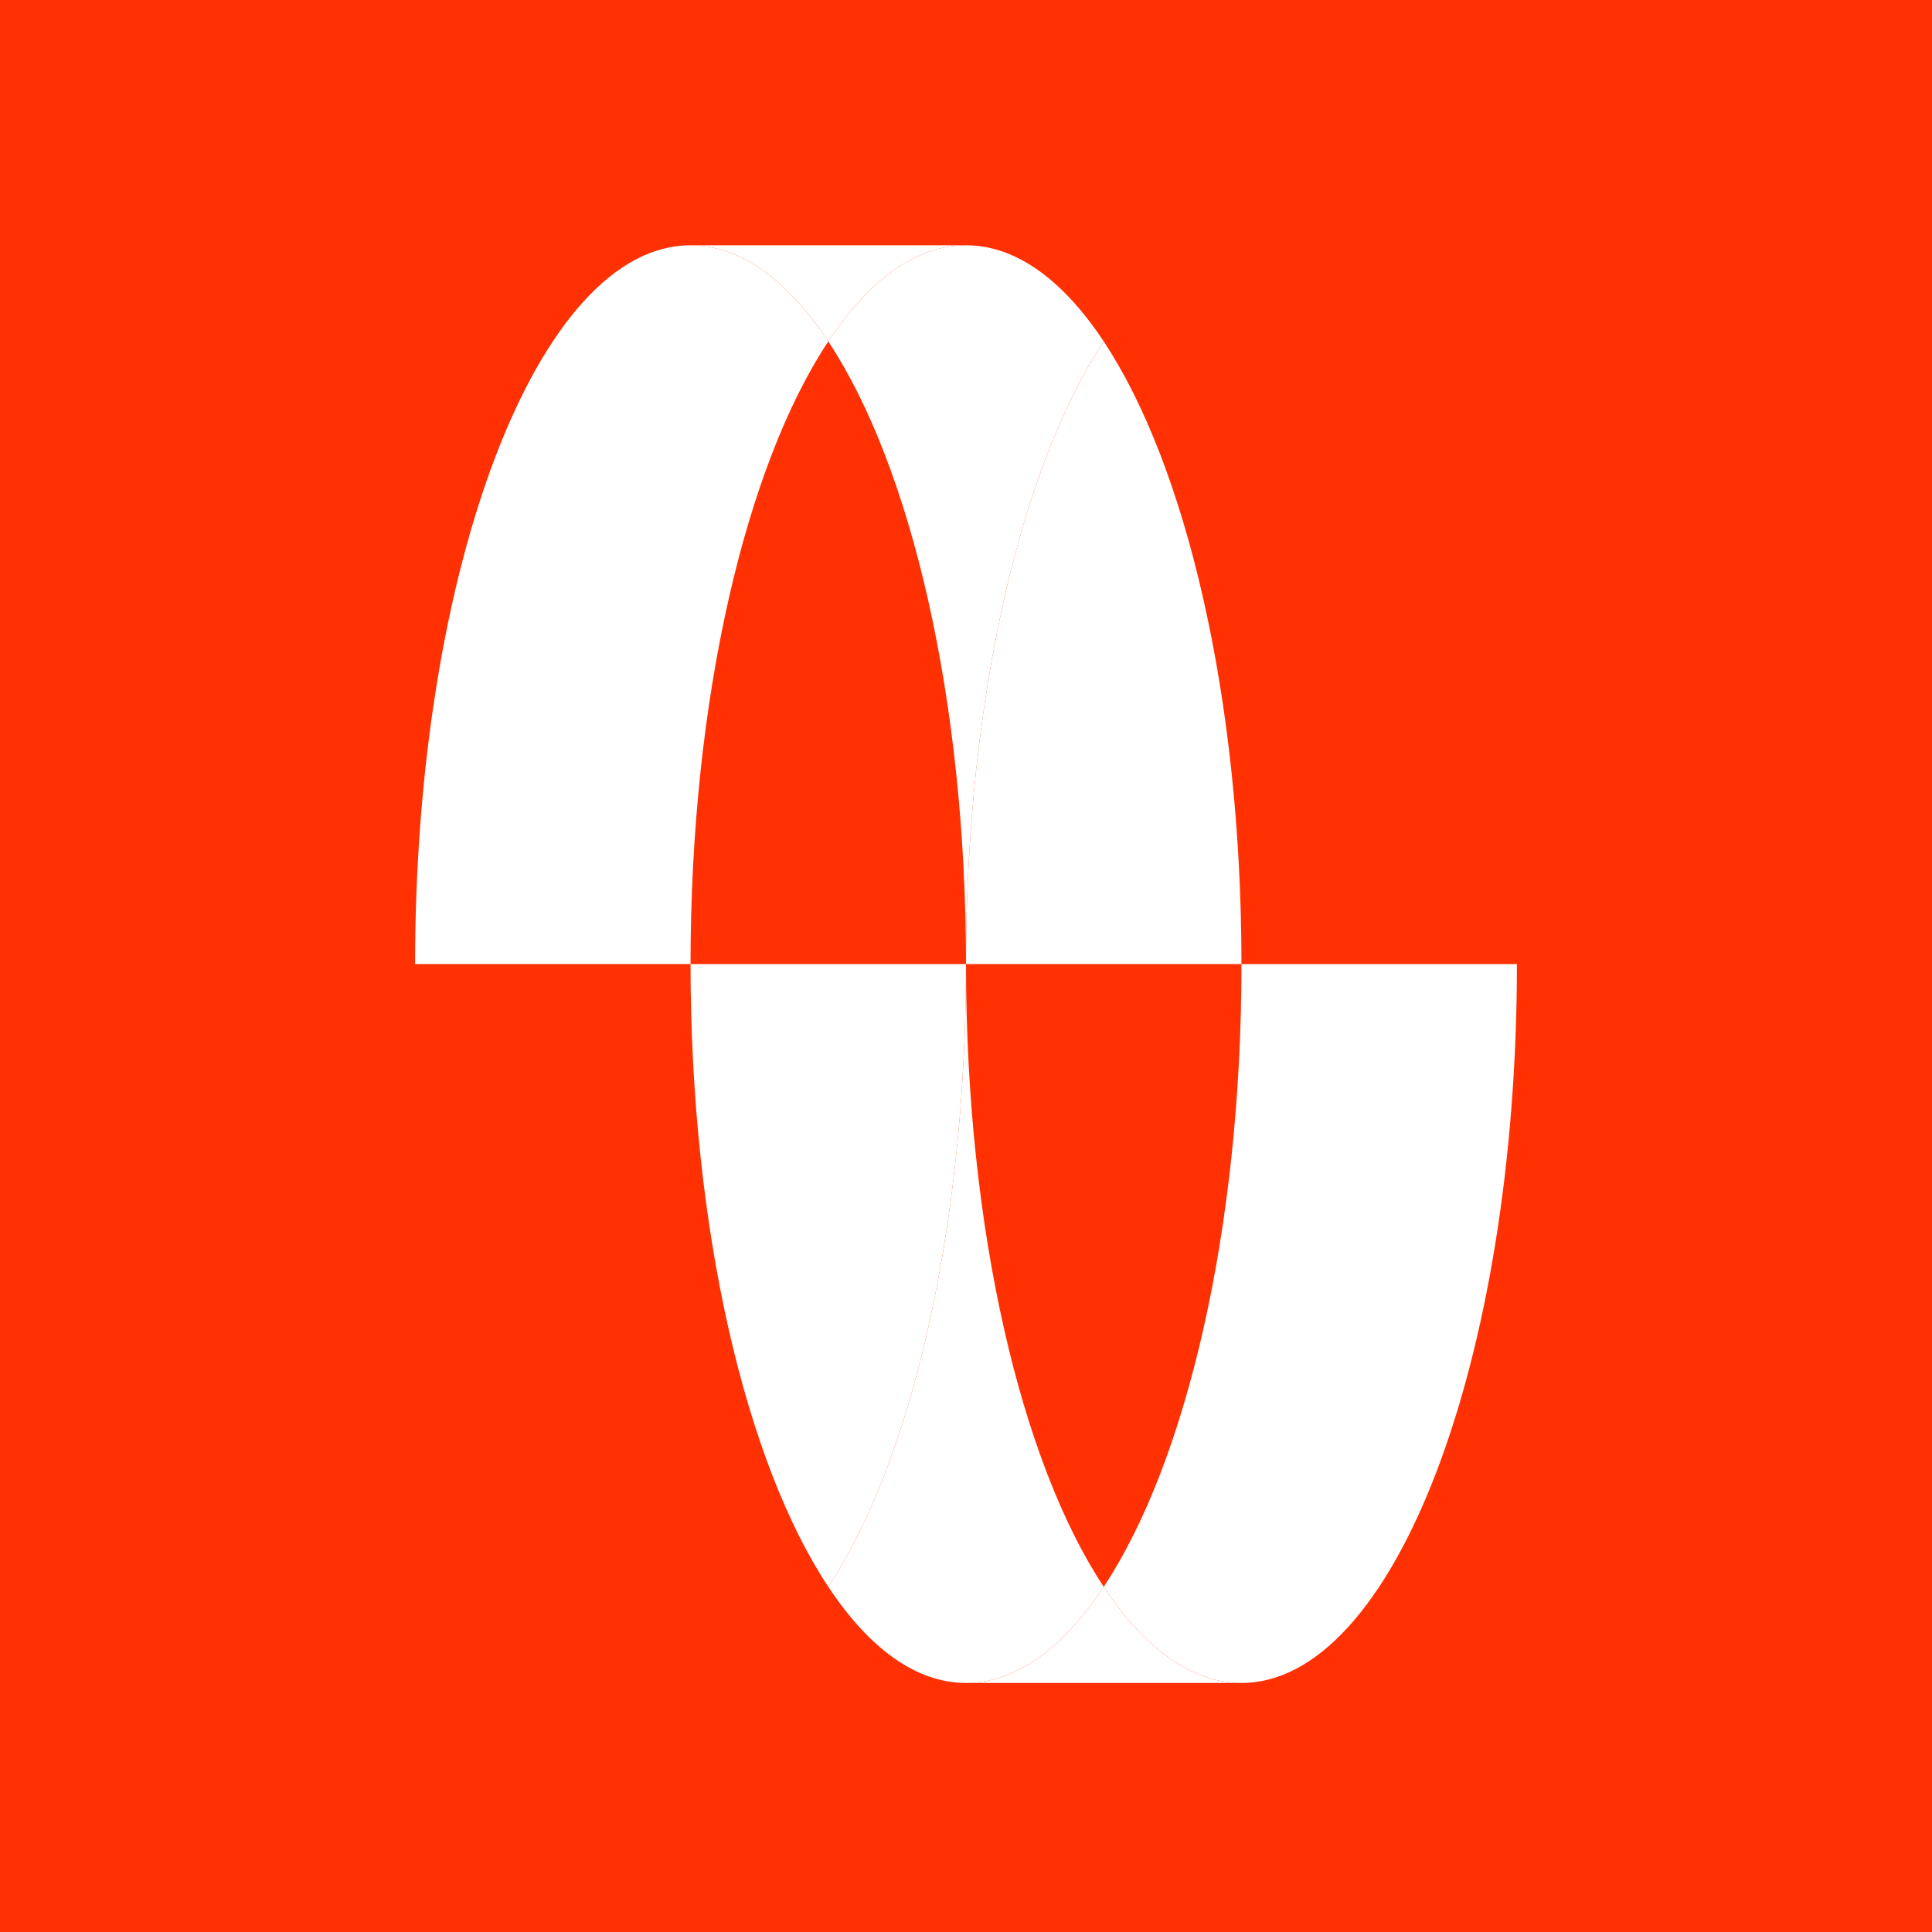
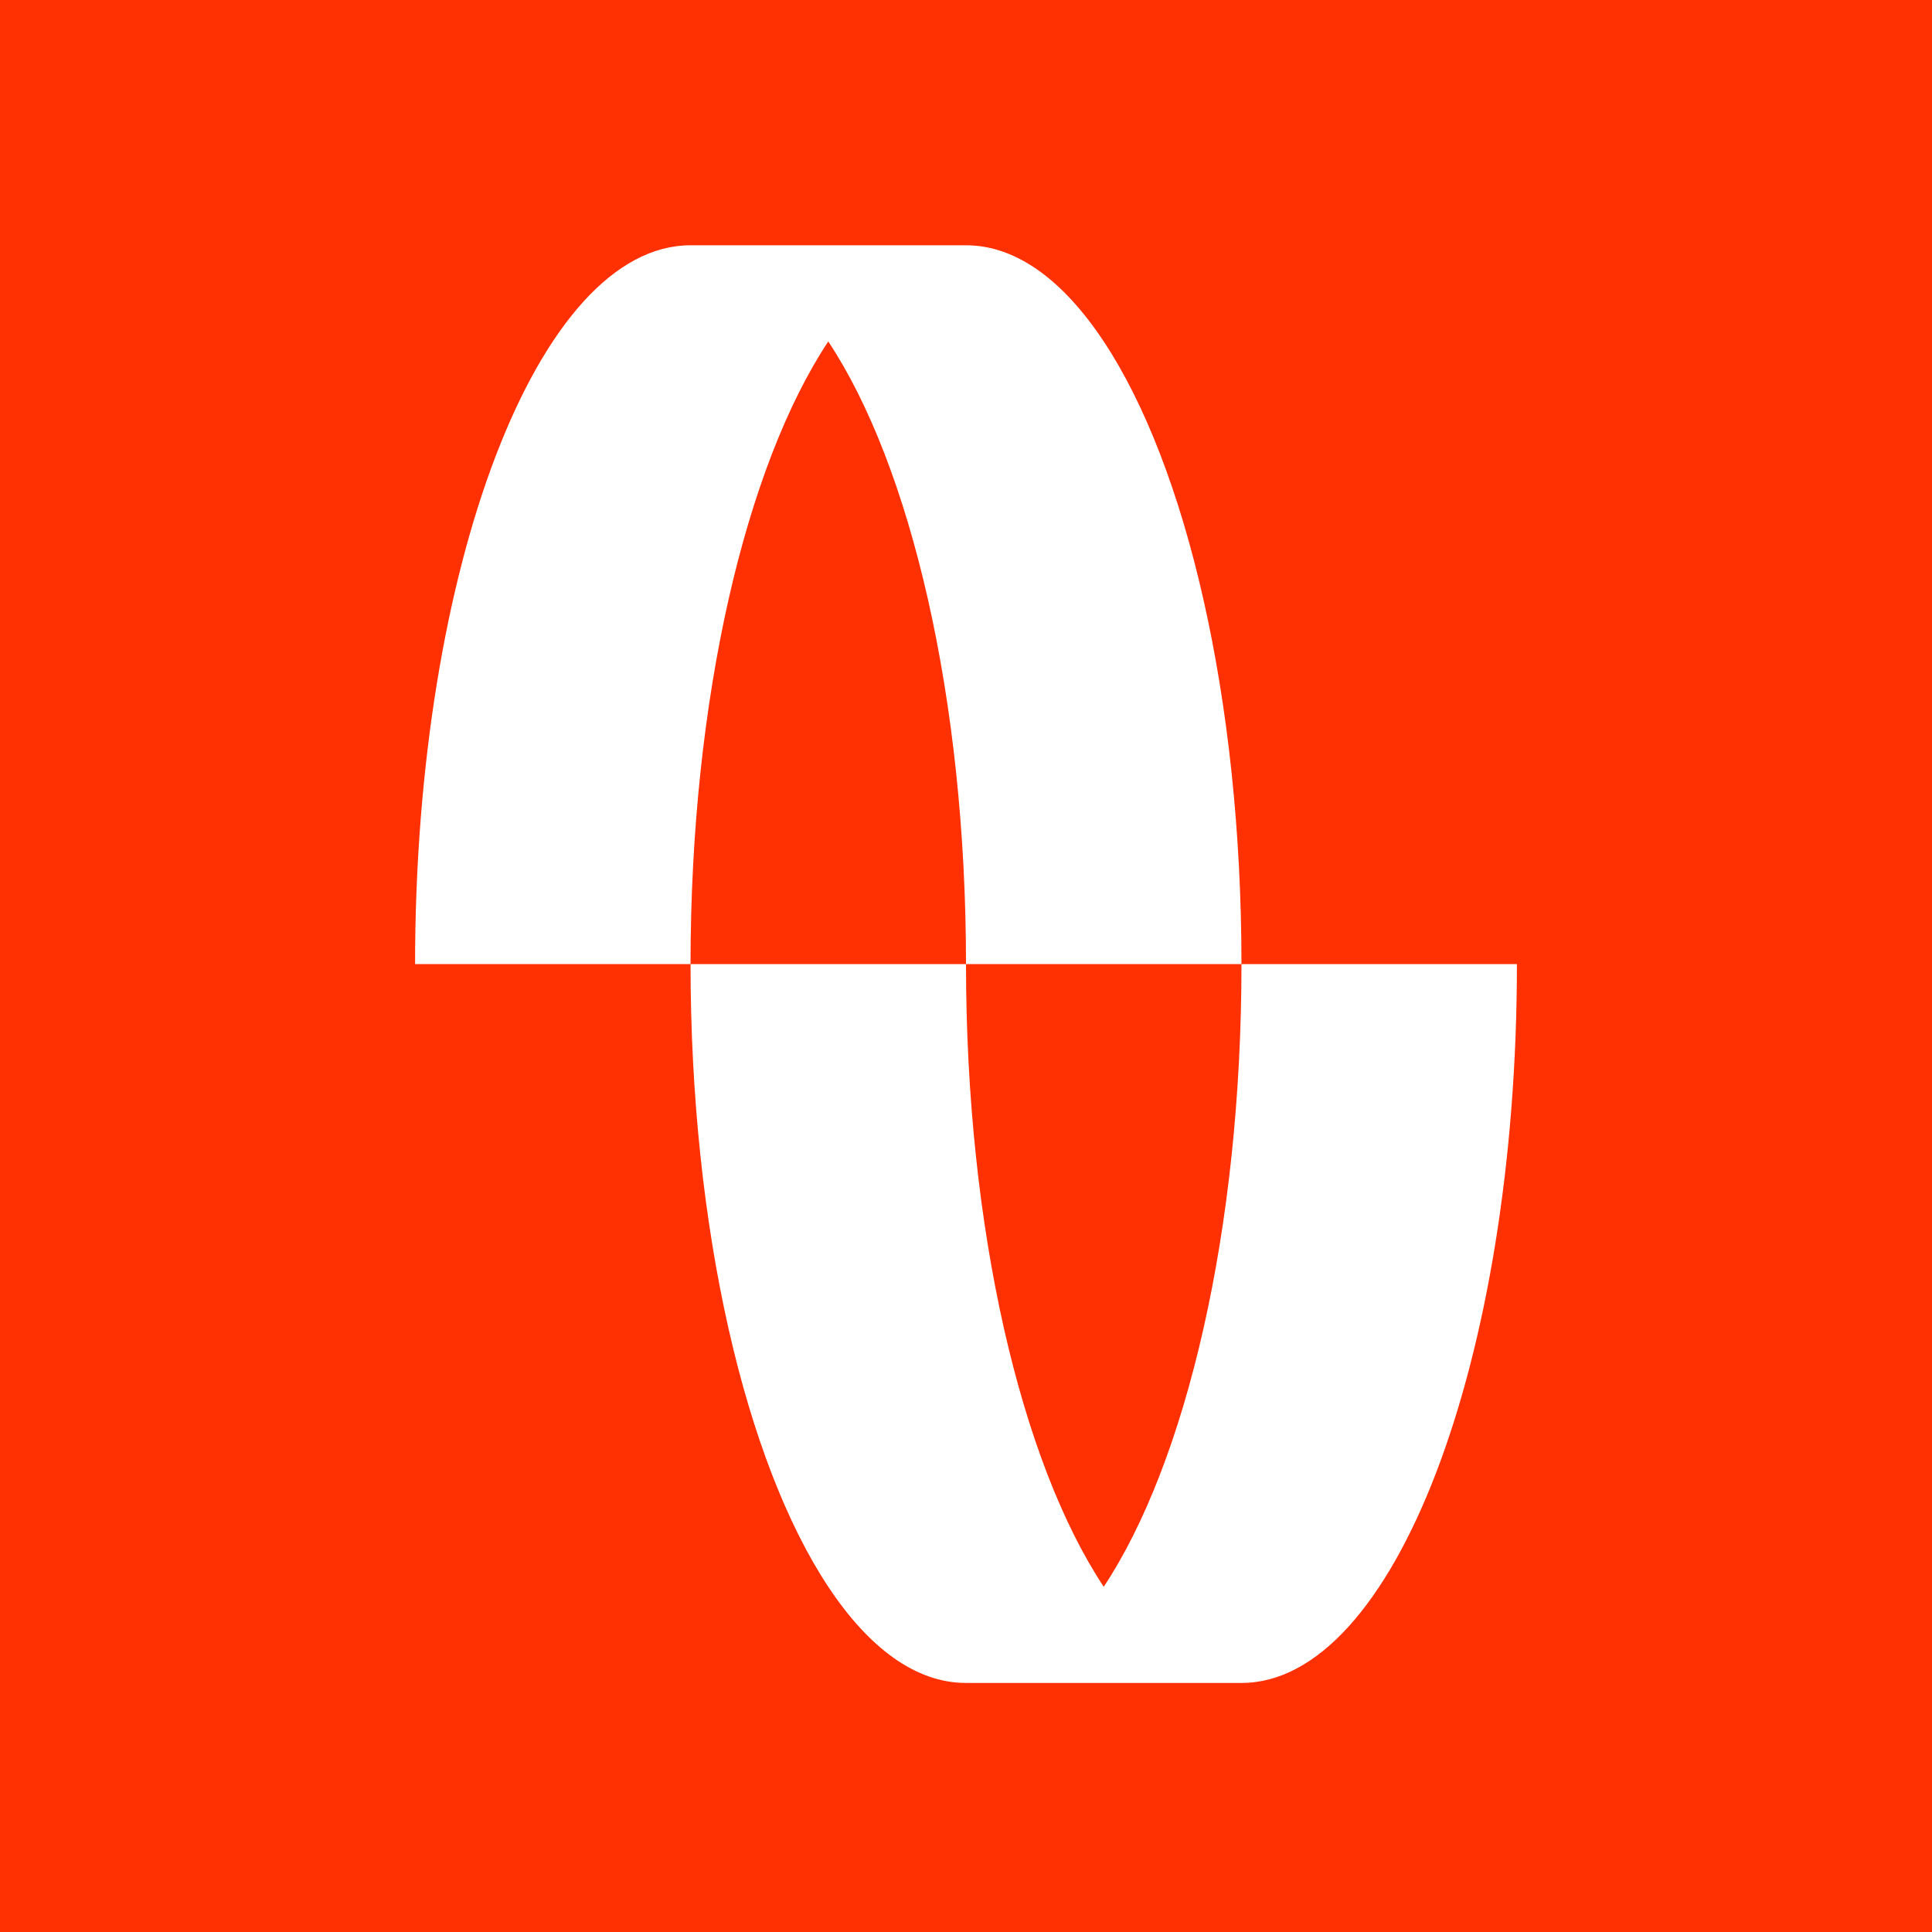
<svg xmlns="http://www.w3.org/2000/svg" width="512" height="512" viewBox="0 0 512 512" fill="none">
  <rect width="512" height="512" fill="#FF3002" />
-   <path d="M183 65C196.296 65 208.763 74.277 219.5 90.486C230.232 74.284 242.692 65.009 255.982 65L183 65Z" fill="white" />
-   <path d="M183 65C142.683 65 110 150.29 110 255.5H183C183 184.988 197.68 123.424 219.5 90.486C208.763 74.277 196.296 65 183 65Z" fill="white" />
-   <path d="M219.5 90.486C241.32 123.424 256 184.988 256 255.5C256 184.988 270.68 123.424 292.5 90.486C281.768 74.284 269.308 65.009 256.018 65L255.982 65C242.692 65.009 230.232 74.284 219.5 90.486Z" fill="white" />
-   <path d="M292.5 90.486C270.68 123.424 256 184.988 256 255.5H329C329 184.988 314.32 123.424 292.5 90.486Z" fill="white" />
-   <path d="M219.5 420.514C241.32 387.576 256 326.012 256 255.5H183C183 326.012 197.68 387.576 219.5 420.514Z" fill="white" />
-   <path d="M256 255.5C256 326.012 241.32 387.576 219.5 420.514C230.237 436.723 242.704 446 256 446C269.296 446 281.763 436.723 292.5 420.514C270.68 387.576 256 326.012 256 255.5Z" fill="white" />
-   <path d="M256 446H329C315.704 446 303.237 436.723 292.5 420.514C281.763 436.723 269.296 446 256 446Z" fill="white" />
-   <path d="M329 446C369.317 446 402 360.71 402 255.5H329C329 326.012 314.32 387.576 292.5 420.514C303.237 436.723 315.704 446 329 446Z" fill="white" />
+   <path d="M329 446C369.317 446 402 360.71 402 255.5H329C329 326.012 314.32 387.576 292.5 420.514C270.68 387.576 256 326.012 256 255.5H183C183 326.012 197.68 387.576 219.5 420.514C230.237 436.723 242.704 446 256 446H329Z" fill="white" />
+   <path d="M183 65C142.683 65 110 150.29 110 255.5H183C183 184.988 197.68 123.424 219.5 90.486C241.32 123.424 256 184.988 256 255.5H329C329 184.988 314.32 123.424 292.5 90.486C281.768 74.284 269.308 65.009 256.018 65L255.982 65L183 65Z" fill="white" />
</svg>
